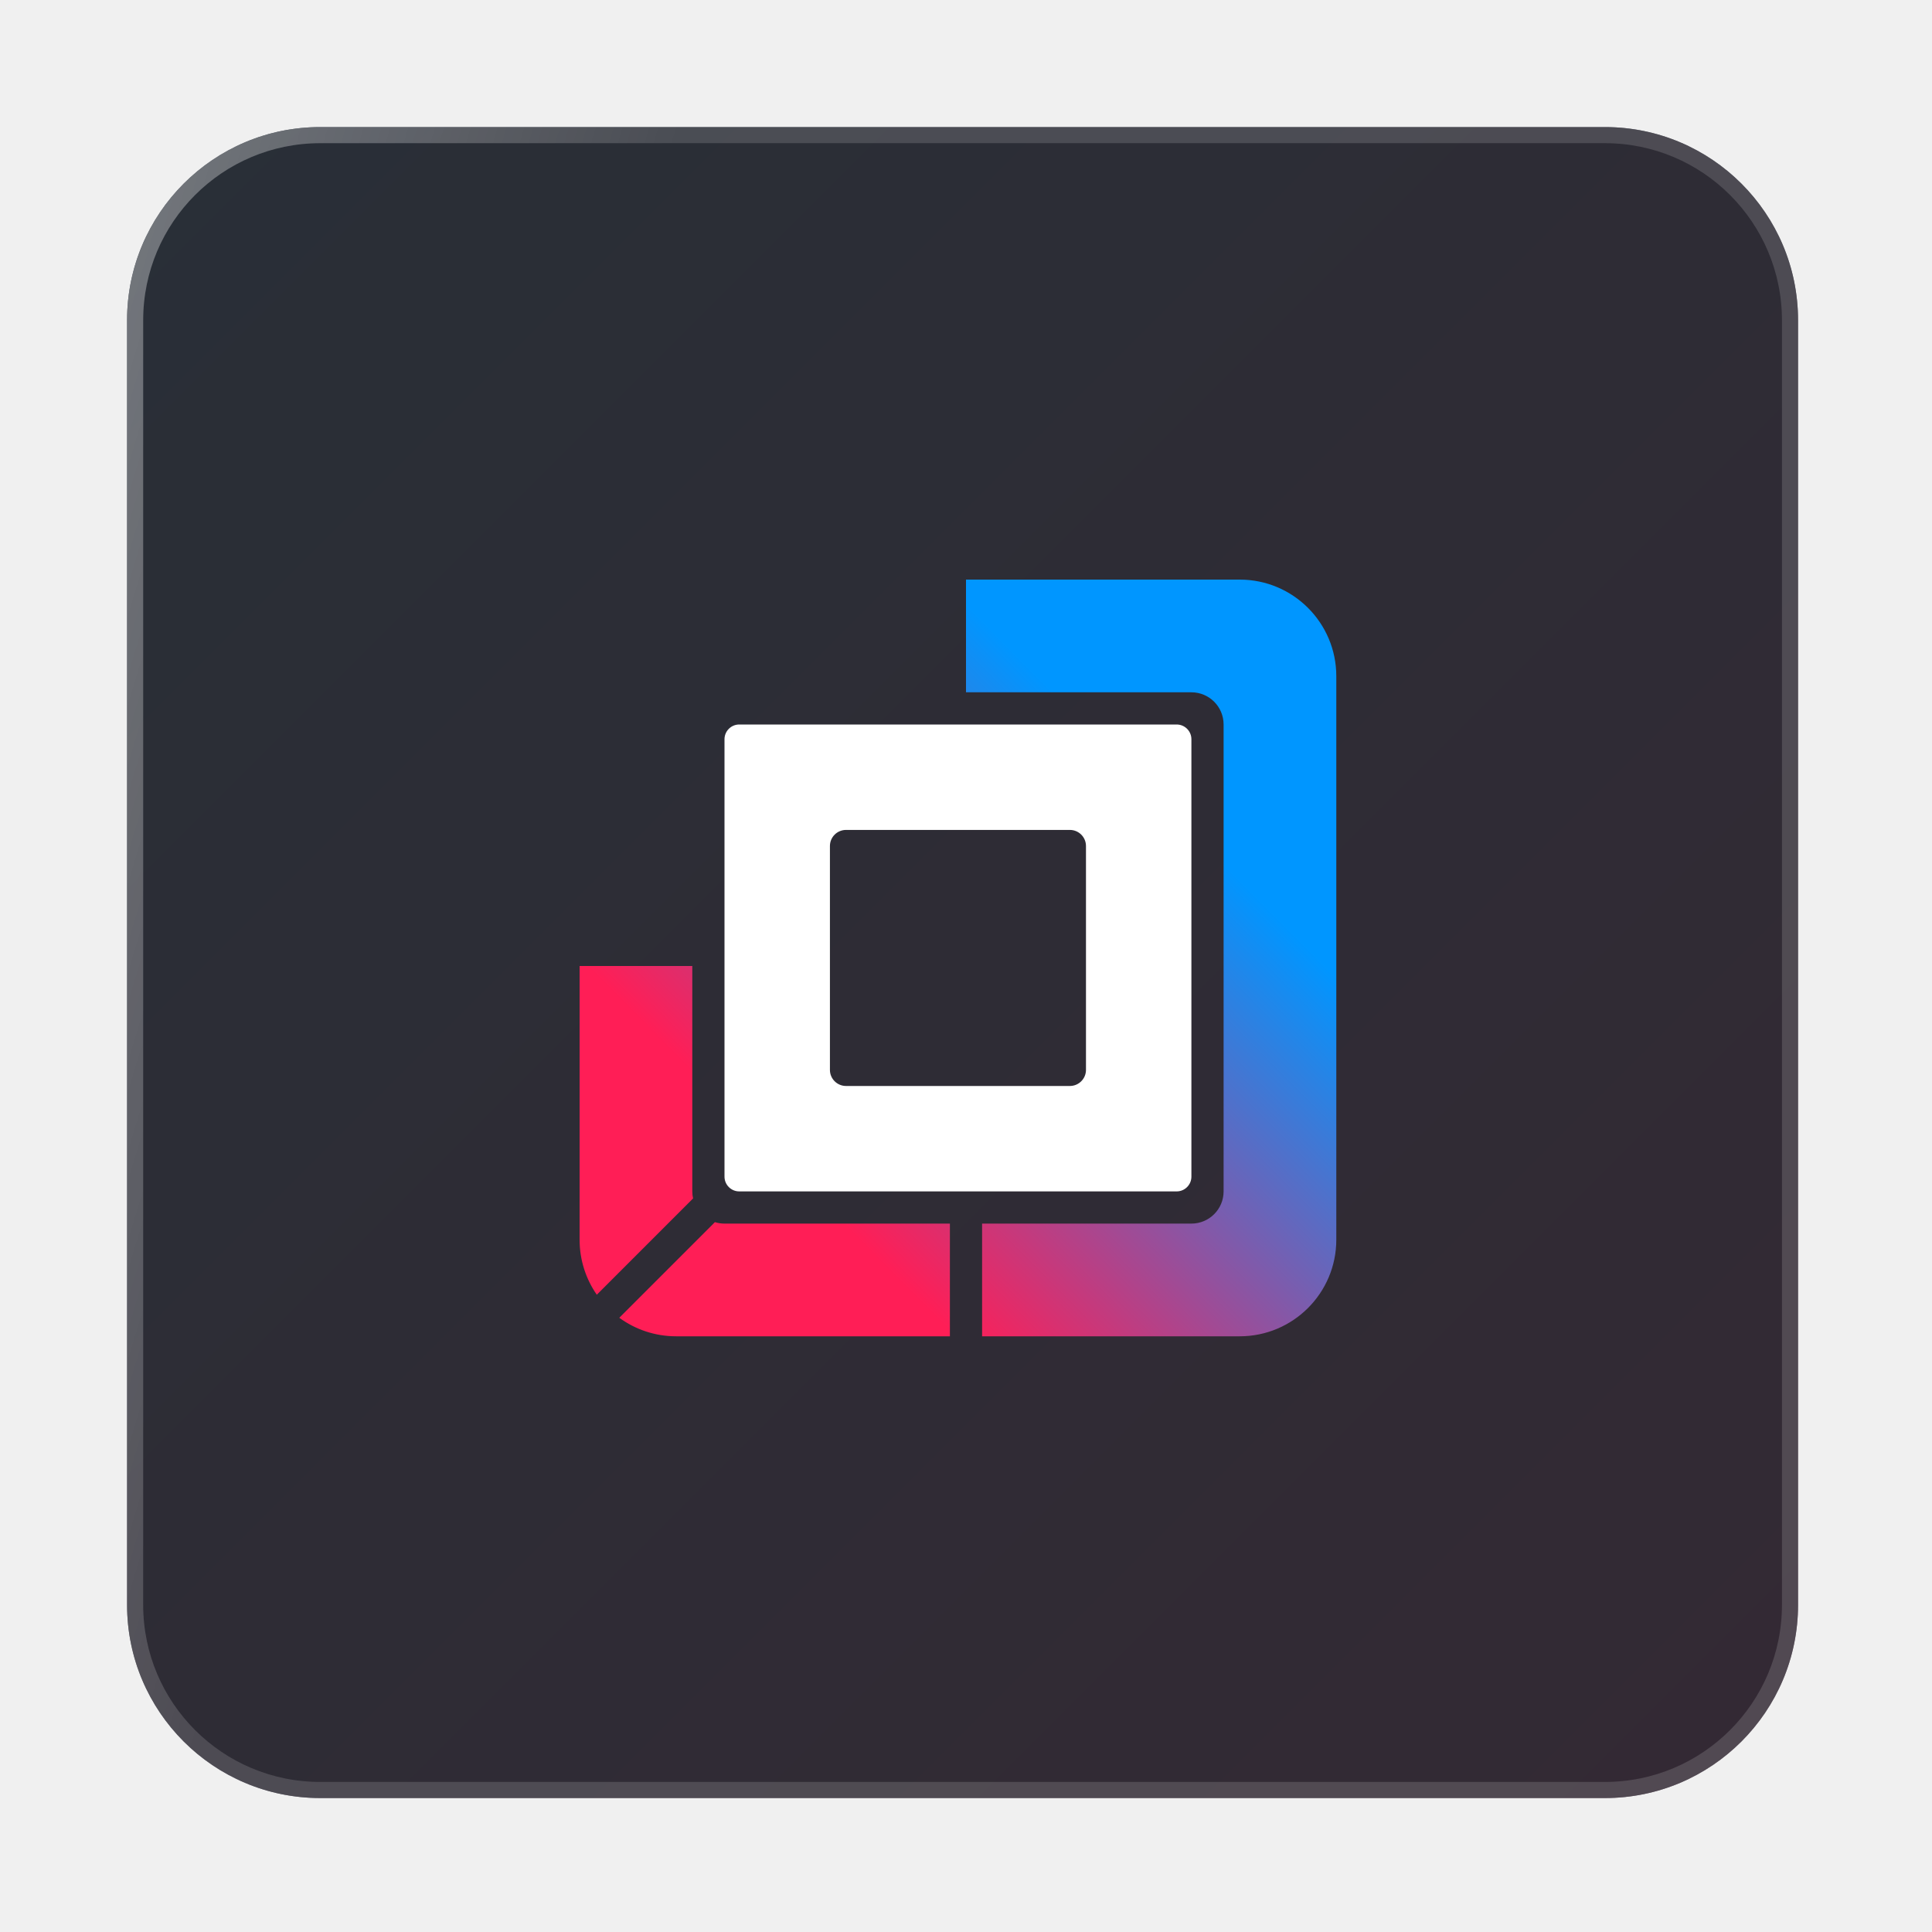
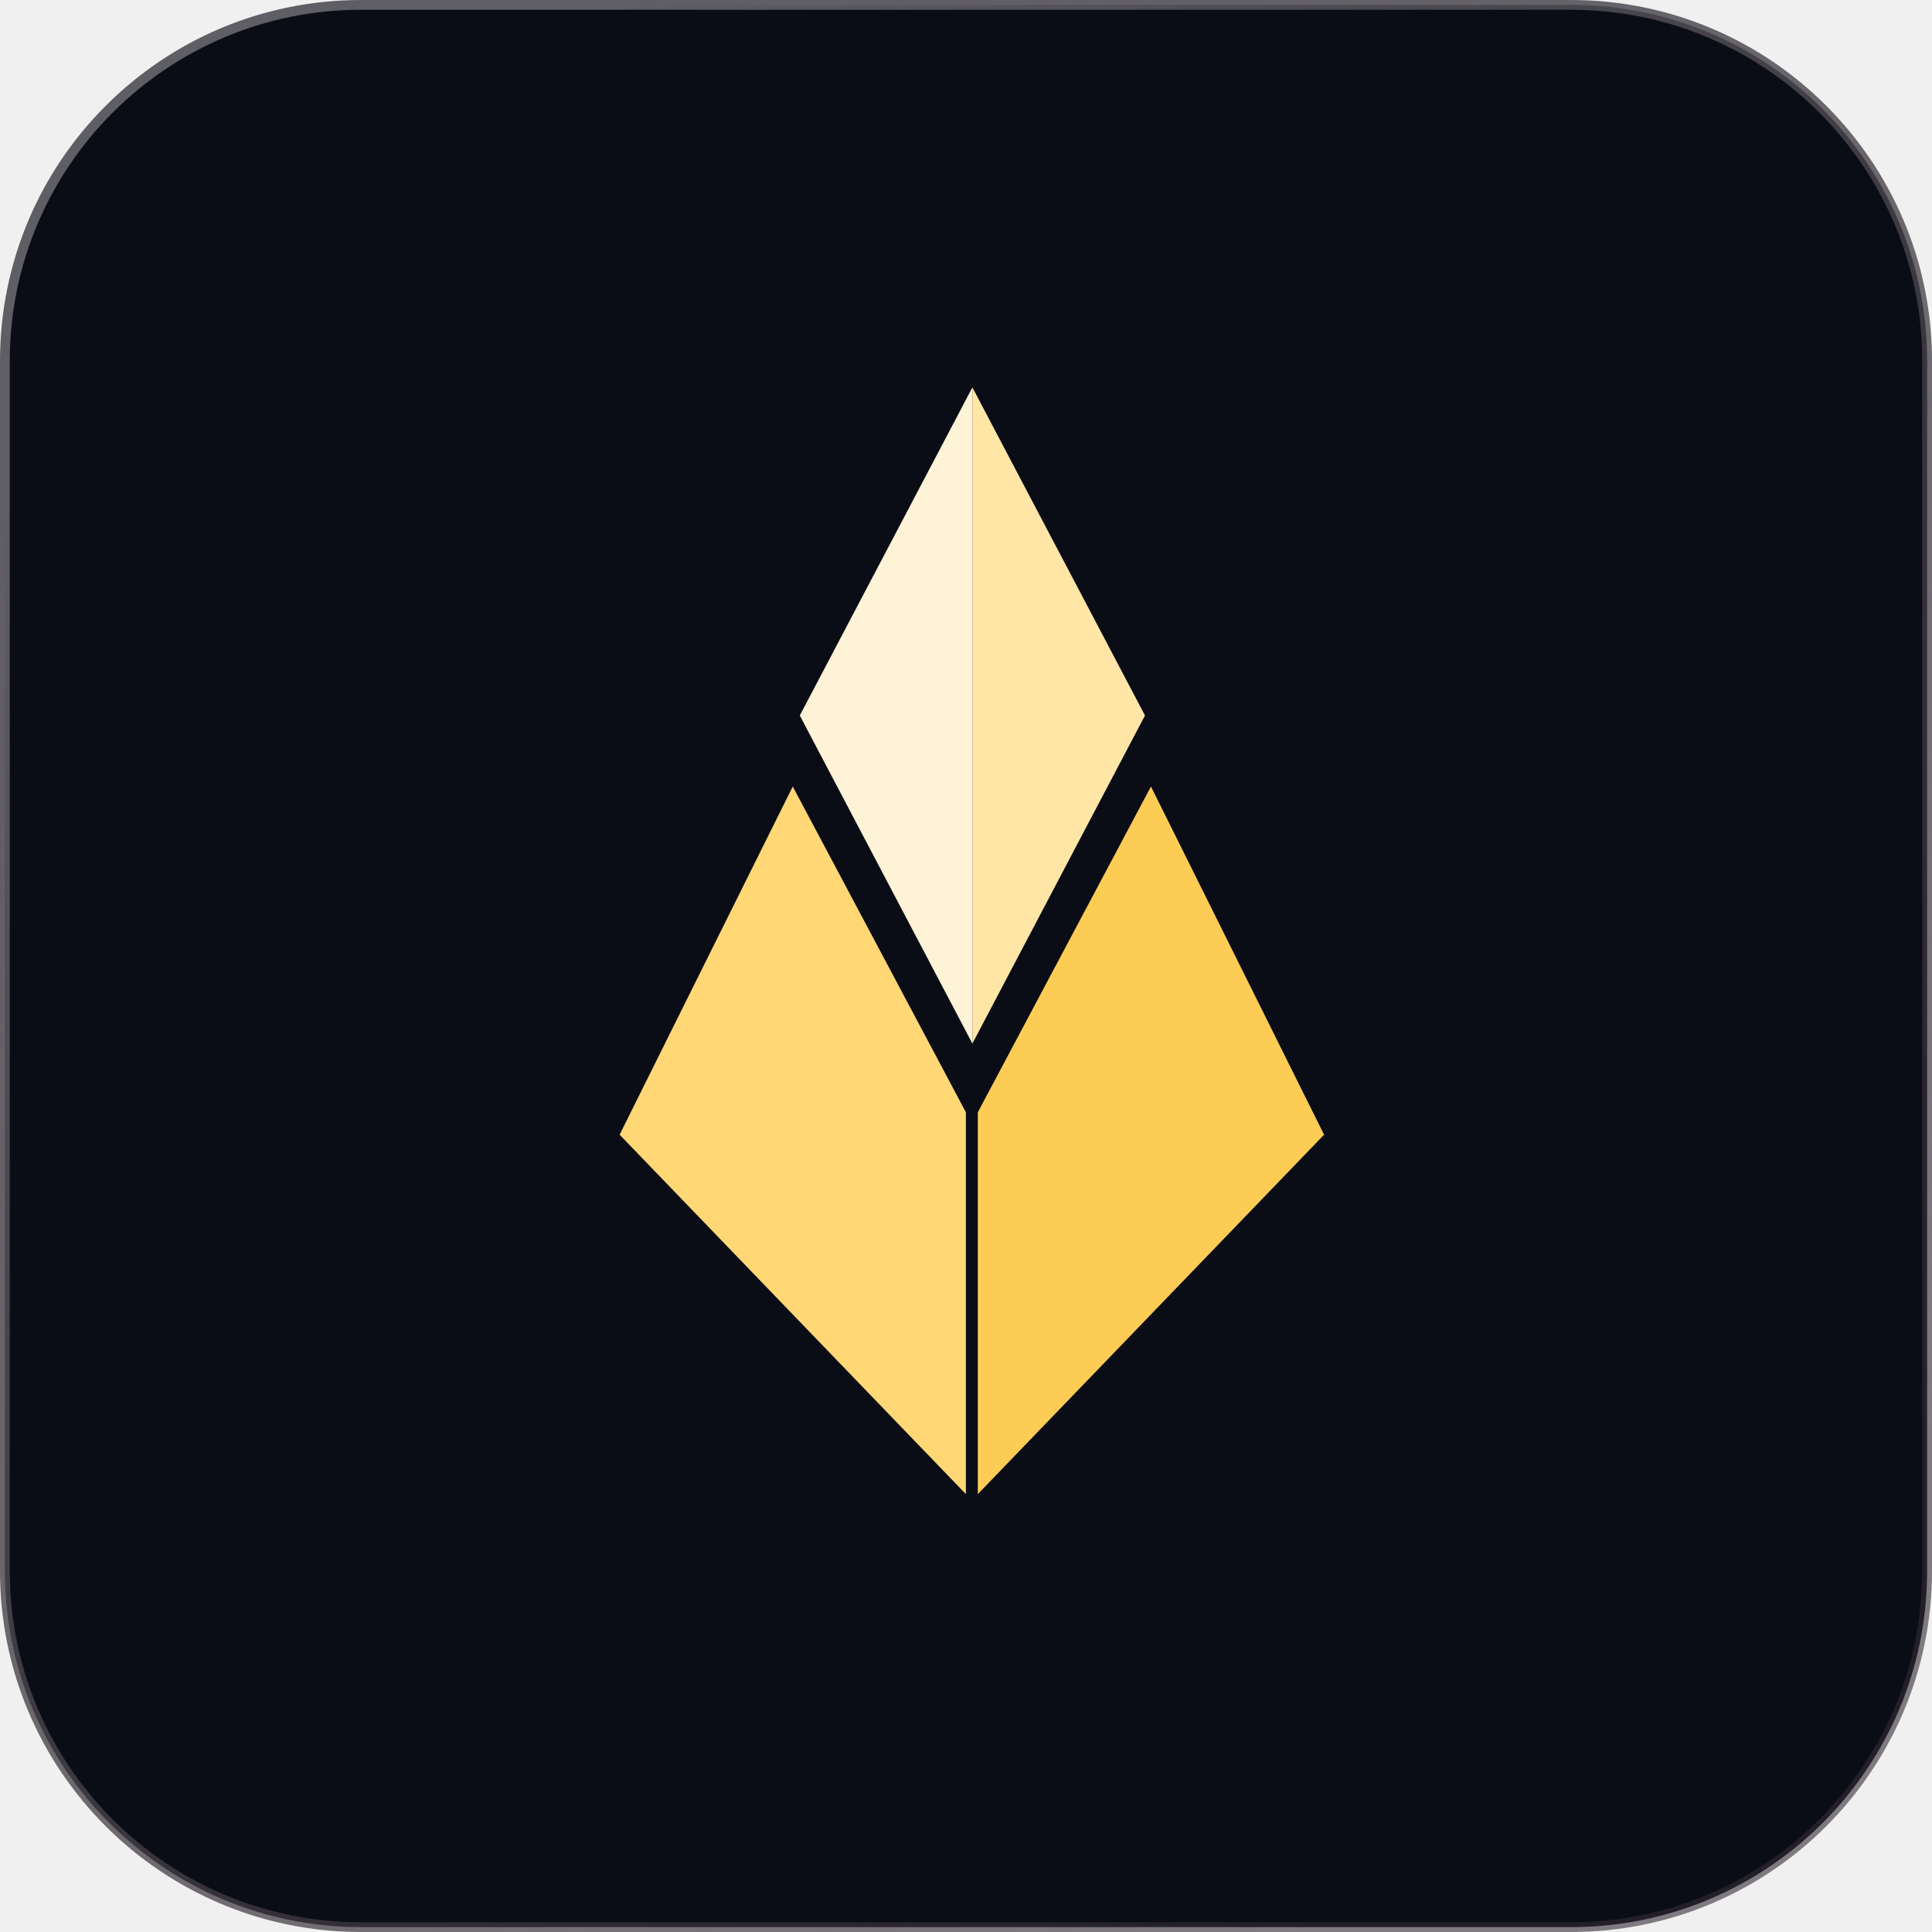
- <svg xmlns="http://www.w3.org/2000/svg" width="120" height="120" viewBox="0 0 120 120" fill="none">
-   <path d="M7.893 19.893C7.893 13.266 13.266 7.893 19.893 7.893L99.68 7.893C106.308 7.893 111.68 13.266 111.68 19.893V99.68C111.68 106.308 106.308 111.68 99.68 111.68H19.893C13.266 111.68 7.893 106.308 7.893 99.68V19.893Z" fill="black" fill-opacity="0.64" />
-   <path d="M7.893 19.893C7.893 13.266 13.266 7.893 19.893 7.893L99.68 7.893C106.308 7.893 111.68 13.266 111.68 19.893V99.68C111.68 106.308 106.308 111.68 99.68 111.68H19.893C13.266 111.68 7.893 106.308 7.893 99.68V19.893Z" fill="url(#paint0_linear_2_50)" fill-opacity="0.15" />
-   <path d="M7.893 19.893C7.893 13.266 13.266 7.893 19.893 7.893L99.68 7.893C106.308 7.893 111.68 13.266 111.68 19.893V99.68C111.68 106.308 106.308 111.68 99.68 111.68H19.893C13.266 111.68 7.893 106.308 7.893 99.68V19.893Z" fill="black" fill-opacity="0.5" />
-   <path d="M19.893 8.393L99.68 8.393C106.031 8.393 111.18 13.542 111.18 19.893L111.18 99.68C111.18 106.031 106.031 111.18 99.68 111.18L19.893 111.18C13.542 111.18 8.393 106.031 8.393 99.68L8.393 19.893C8.393 13.542 13.542 8.393 19.893 8.393Z" stroke="url(#paint1_radial_2_50)" stroke-opacity="0.15" />
-   <path d="M19.893 8.393L99.68 8.393C106.031 8.393 111.18 13.542 111.18 19.893L111.18 99.68C111.18 106.031 106.031 111.18 99.68 111.18L19.893 111.18C13.542 111.18 8.393 106.031 8.393 99.68L8.393 19.893C8.393 13.542 13.542 8.393 19.893 8.393Z" stroke="url(#paint2_linear_2_50)" stroke-opacity="0.5" />
-   <path fill-rule="evenodd" clip-rule="evenodd" d="M52.548 51.548C51.996 51.548 51.548 51.996 51.548 52.548V66.452C51.548 67.004 51.996 67.452 52.548 67.452H66.452C67.004 67.452 67.452 67.004 67.452 66.452V52.548C67.452 51.996 67.004 51.548 66.452 51.548H52.548ZM45.916 45C45.41 45 45 45.41 45 45.916V73.084C45 73.59 45.41 74 45.916 74H73.084C73.59 74 74 73.59 74 73.084V45.916C74 45.41 73.59 45 73.084 45H45.916Z" fill="white" />
-   <path fill-rule="evenodd" clip-rule="evenodd" d="M36 77V60H43V74C43 74.15 43.017 74.297 43.048 74.437L37.068 80.418C36.395 79.448 36 78.27 36 77ZM38.465 81.849C39.456 82.573 40.678 83 42 83H59V76H45C44.792 76 44.592 75.968 44.404 75.91L38.465 81.849ZM61 76V83H77C80.314 83 83 80.314 83 77V42C83 38.686 80.314 36 77 36H60V43H74C75.105 43 76 43.895 76 45V74C76 75.105 75.105 76 74 76H61Z" fill="url(#paint3_linear_2_50)" />
+ <svg xmlns="http://www.w3.org/2000/svg" width="396" height="396" viewBox="0 0 396 396" fill="none">
+   <g clip-path="url(#clip0_63_387)">
+     <path d="M74 1H322C362.317 1 395 33.683 395 74V322C395 362.317 362.317 395 322 395H74C33.683 395 1 362.317 1 322V74C1 33.683 33.683 1 74 1Z" fill="#0B0D16" stroke="url(#paint0_linear_63_387)" stroke-width="2" />
+     <path d="M197.978 227.981V306.251L127.002 232.579L162.49 161.209L197.978 227.981Z" fill="#FFD774" />
+     <path d="M200.422 227.981V306.251L271.398 232.579L235.91 161.209L200.422 227.981Z" fill="#FCCC55" />
+     <path d="M234.686 146.651L199.309 213.898V79.403L234.686 146.651Z" fill="#FFE6A7" />
+     <path d="M163.934 146.651L199.31 213.898V79.403L163.934 146.651Z" fill="#FFF3D7" />
+   </g>
  <defs>
-     <linearGradient id="paint0_linear_2_50" x1="7.893" y1="7.893" x2="111.68" y2="111.68" gradientUnits="userSpaceOnUse">
-       <stop stop-color="#3286F1" />
-       <stop offset="1" stop-color="#C43AC4" />
+     <linearGradient id="paint0_linear_63_387" x1="61.5" y1="53" x2="310" y2="360.5" gradientUnits="userSpaceOnUse">
+       <stop stop-color="#5F5E64" />
+       <stop offset="1" stop-color="#342C35" stop-opacity="0.6" />
    </linearGradient>
-     <radialGradient id="paint1_radial_2_50" cx="0" cy="0" r="1" gradientUnits="userSpaceOnUse" gradientTransform="translate(7.89339 7.89341) rotate(45) scale(188.713)">
-       <stop stop-color="white" />
-       <stop offset="1" stop-color="white" />
-     </radialGradient>
-     <linearGradient id="paint2_linear_2_50" x1="-44" y1="59.787" x2="20.867" y2="79.247" gradientUnits="userSpaceOnUse">
-       <stop stop-color="white" />
-       <stop offset="1" stop-color="white" stop-opacity="0" />
-     </linearGradient>
-     <linearGradient id="paint3_linear_2_50" x1="61.811" y1="39.305" x2="38.679" y2="62.28" gradientUnits="userSpaceOnUse">
-       <stop stop-color="#0096FF" />
-       <stop offset="1" stop-color="#FF1E56" />
-     </linearGradient>
+     <clipPath id="clip0_63_387">
+       <rect width="396" height="396" fill="white" />
+     </clipPath>
  </defs>
</svg>
